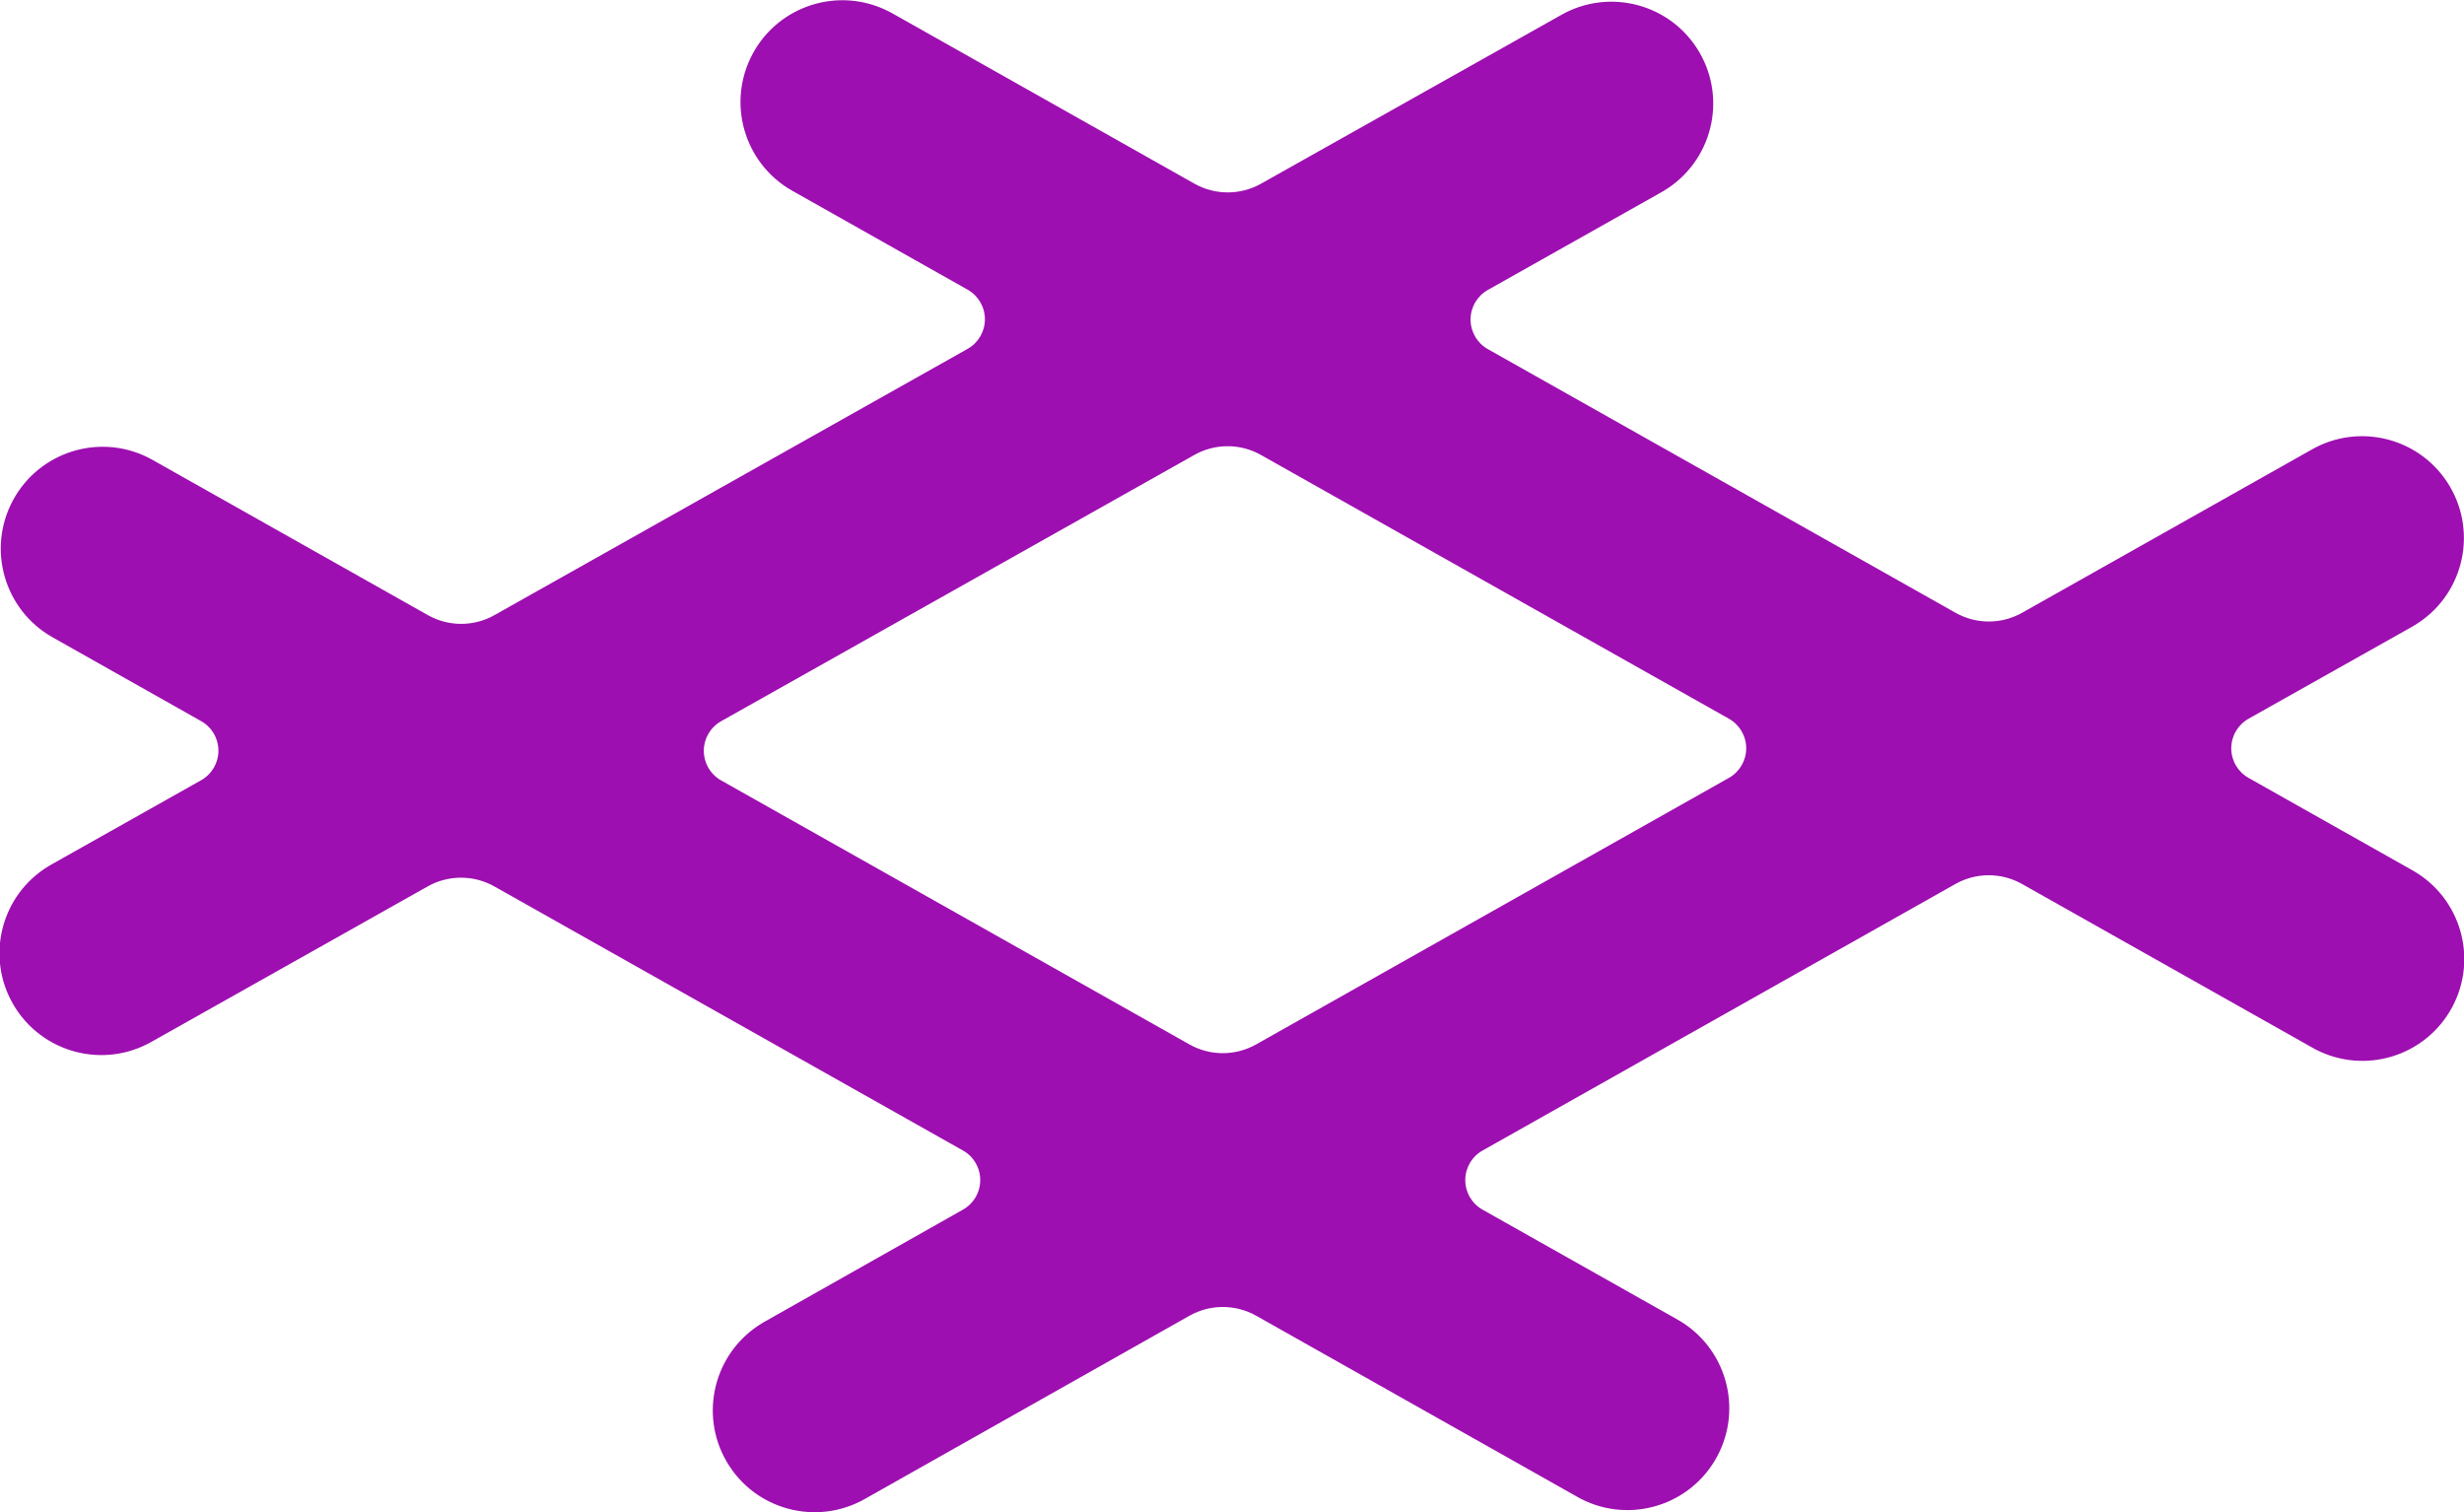
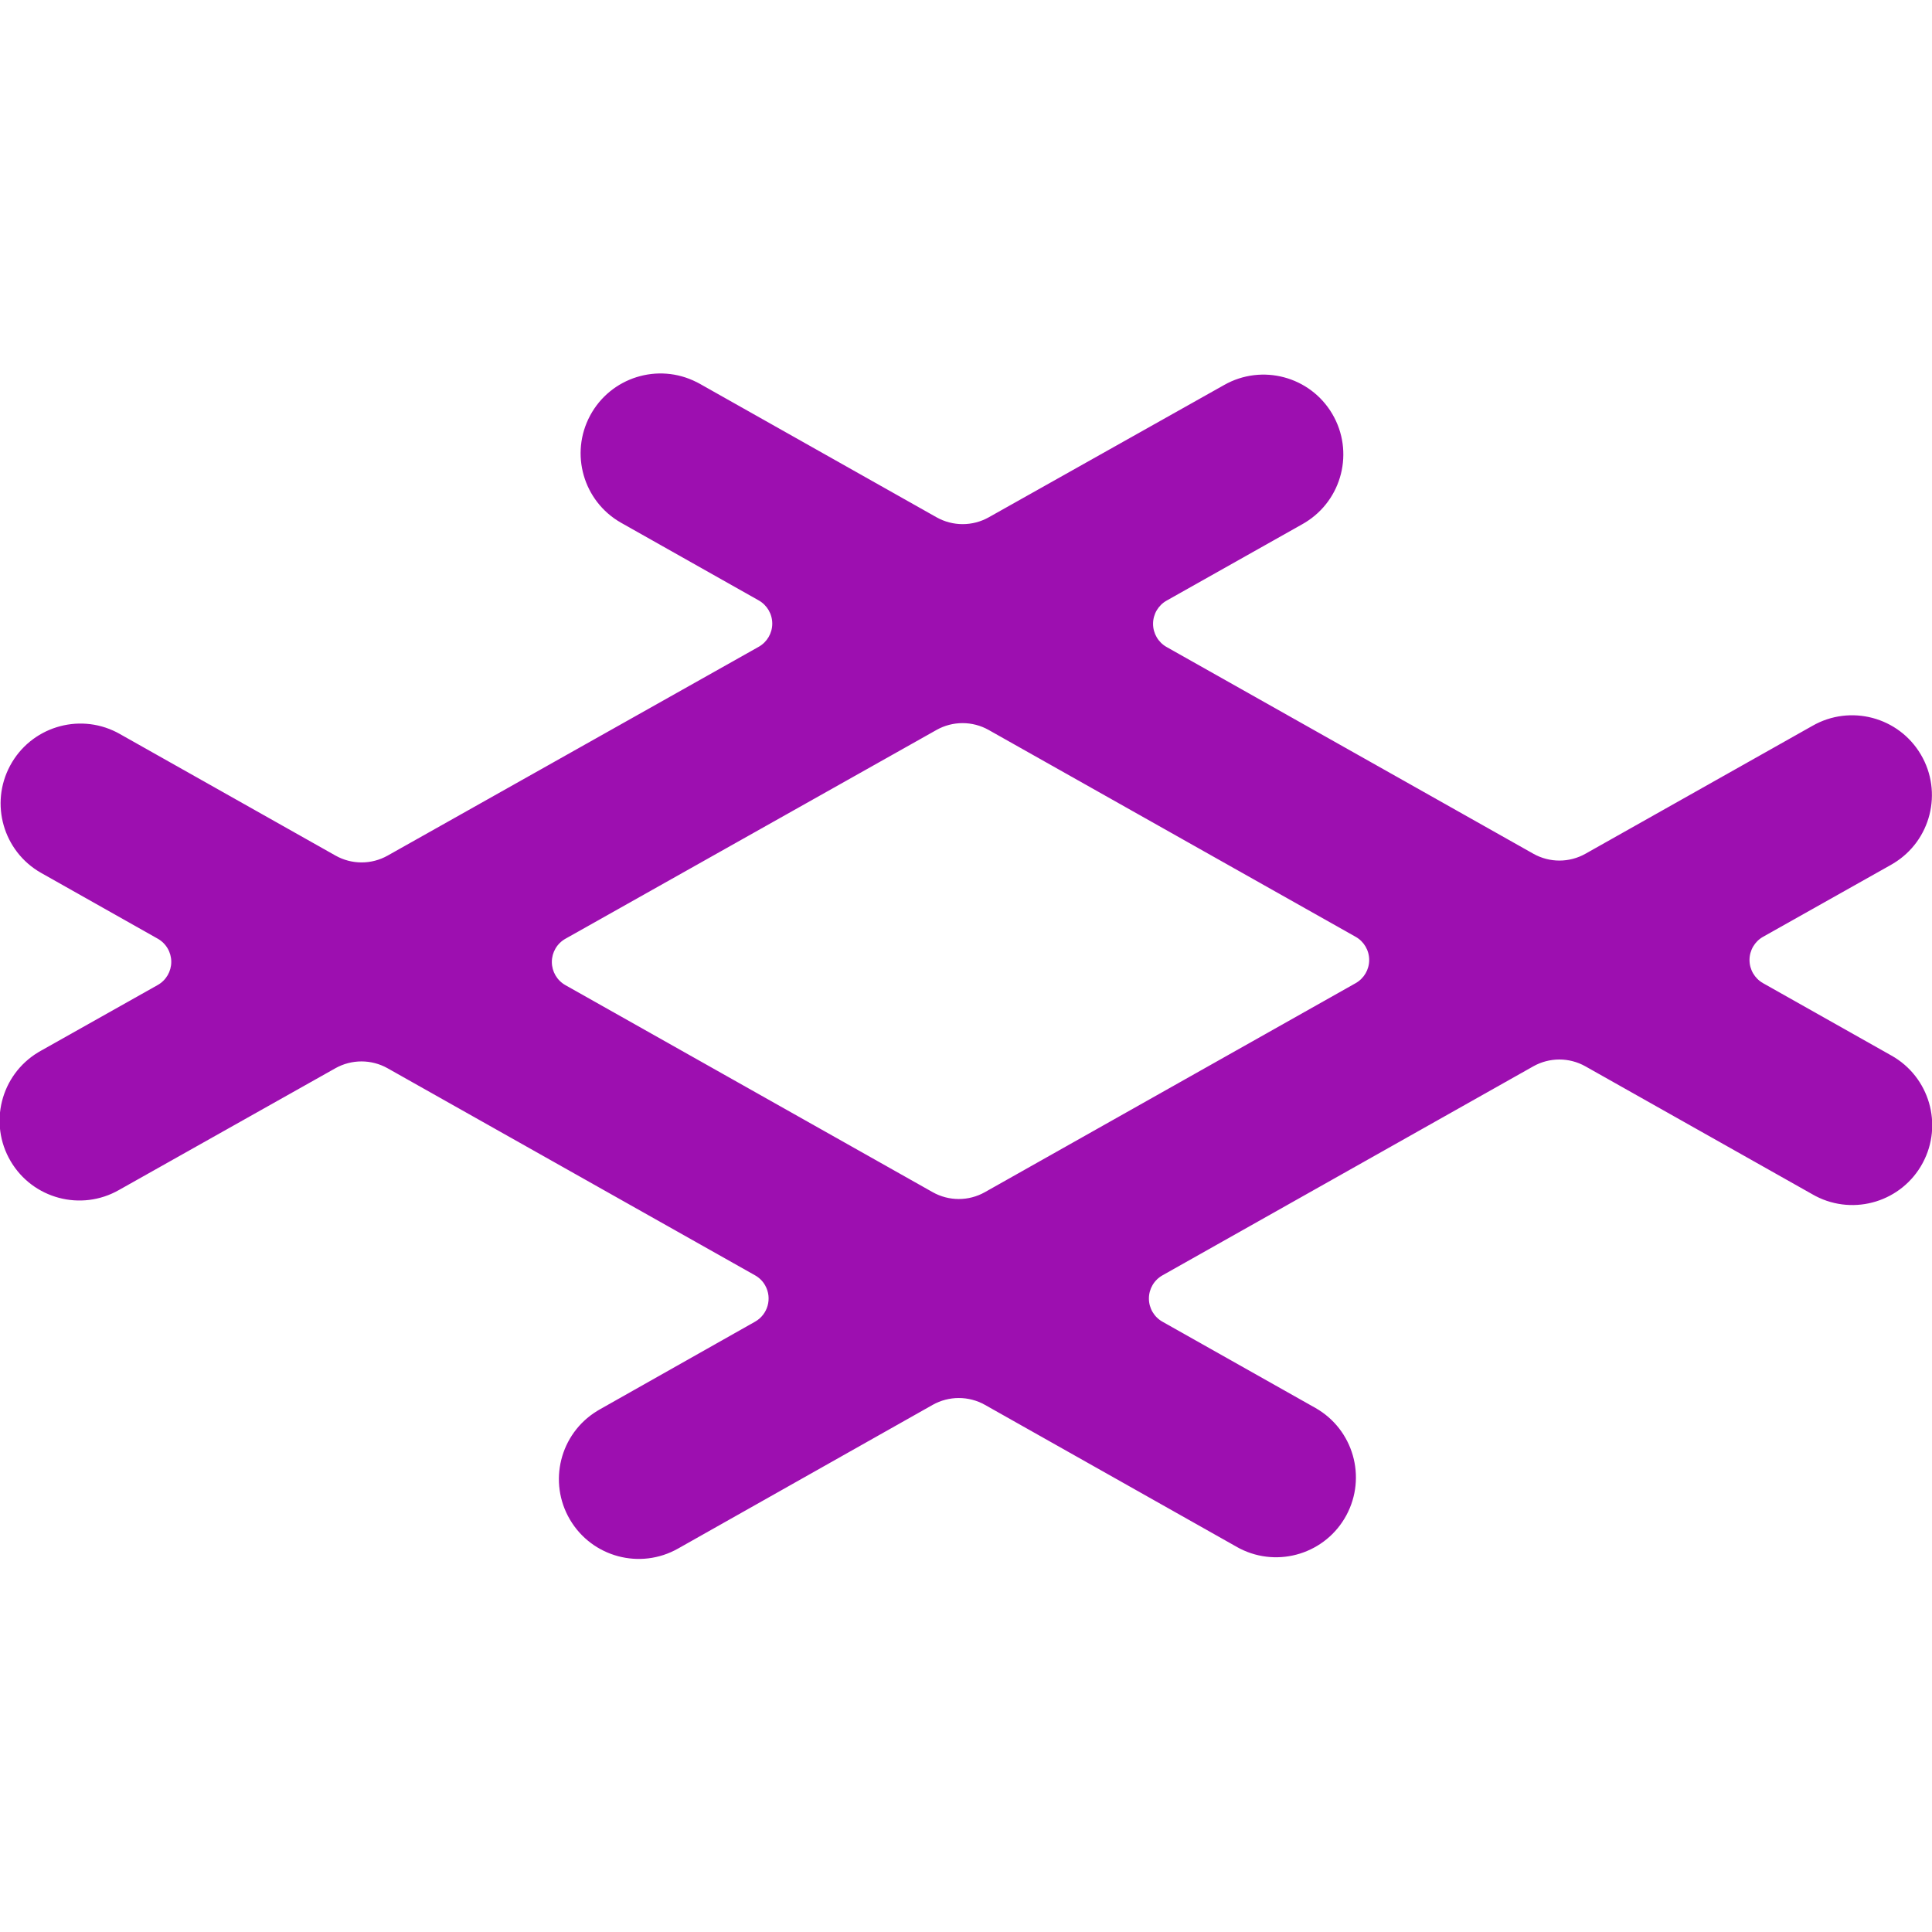
- <svg xmlns="http://www.w3.org/2000/svg" viewBox="0 0 988 606.22">
+ <svg xmlns="http://www.w3.org/2000/svg" viewBox="0 -190.89 988 988">
  <defs>
    <style>.cls-1{fill:#9d0fb0;}</style>
  </defs>
  <g id="Layer_2" data-name="Layer 2">
    <g id="Layer_1-2" data-name="Layer 1">
      <path class="cls-1" d="M356.21,4.49l1.43.76L478.93,73.64a27.23,27.23,0,0,0,26.73,0L626,6a40.82,40.82,0,0,1,41.42,70.34l-1.38.81-69.46,39.11a13.62,13.62,0,0,0,0,23.72l187.52,105.7a27.15,27.15,0,0,0,26.73,0l116-65.37a40.82,40.82,0,0,1,41.48,70.31l-1.39.82L901.6,288.18a13.61,13.61,0,0,0,0,23.71l65.62,37a40.83,40.83,0,0,1-38.69,71.9l-1.42-.78L810.79,354.44a27.18,27.18,0,0,0-26.72,0L594.46,461.31a13.6,13.6,0,0,0,0,23.7l78.33,44.16a40.83,40.83,0,0,1-38.68,71.89l-1.42-.77-129-72.75a27.25,27.25,0,0,0-26.73,0L346.79,601a40.82,40.82,0,0,1-41.47-70.31l1.38-.82L386.13,485a13.6,13.6,0,0,0,5.17-18.53,13.38,13.38,0,0,0-5.17-5.17L198.22,355.41a27.25,27.25,0,0,0-26.73,0L60.85,417.66a40.82,40.82,0,0,1-41.41-70.35l1.37-.8,59.83-33.67a13.59,13.59,0,0,0,0-23.71L20.92,255.44A40.83,40.83,0,0,1,59.6,183.55l1.43.77,110.53,62.31a27.16,27.16,0,0,0,26.71,0L388,139.87a13.62,13.62,0,0,0,0-23.72L317.53,76.4A40.83,40.83,0,0,1,356.21,4.51ZM478.9,182.41,289.14,289.18a13.61,13.61,0,0,0,0,23.72L476.94,418.76a27.2,27.2,0,0,0,26.73,0L693.26,311.89a13.61,13.61,0,0,0,0-23.71L505.6,182.41a27.21,27.21,0,0,0-26.71,0Z" />
    </g>
  </g>
</svg>
